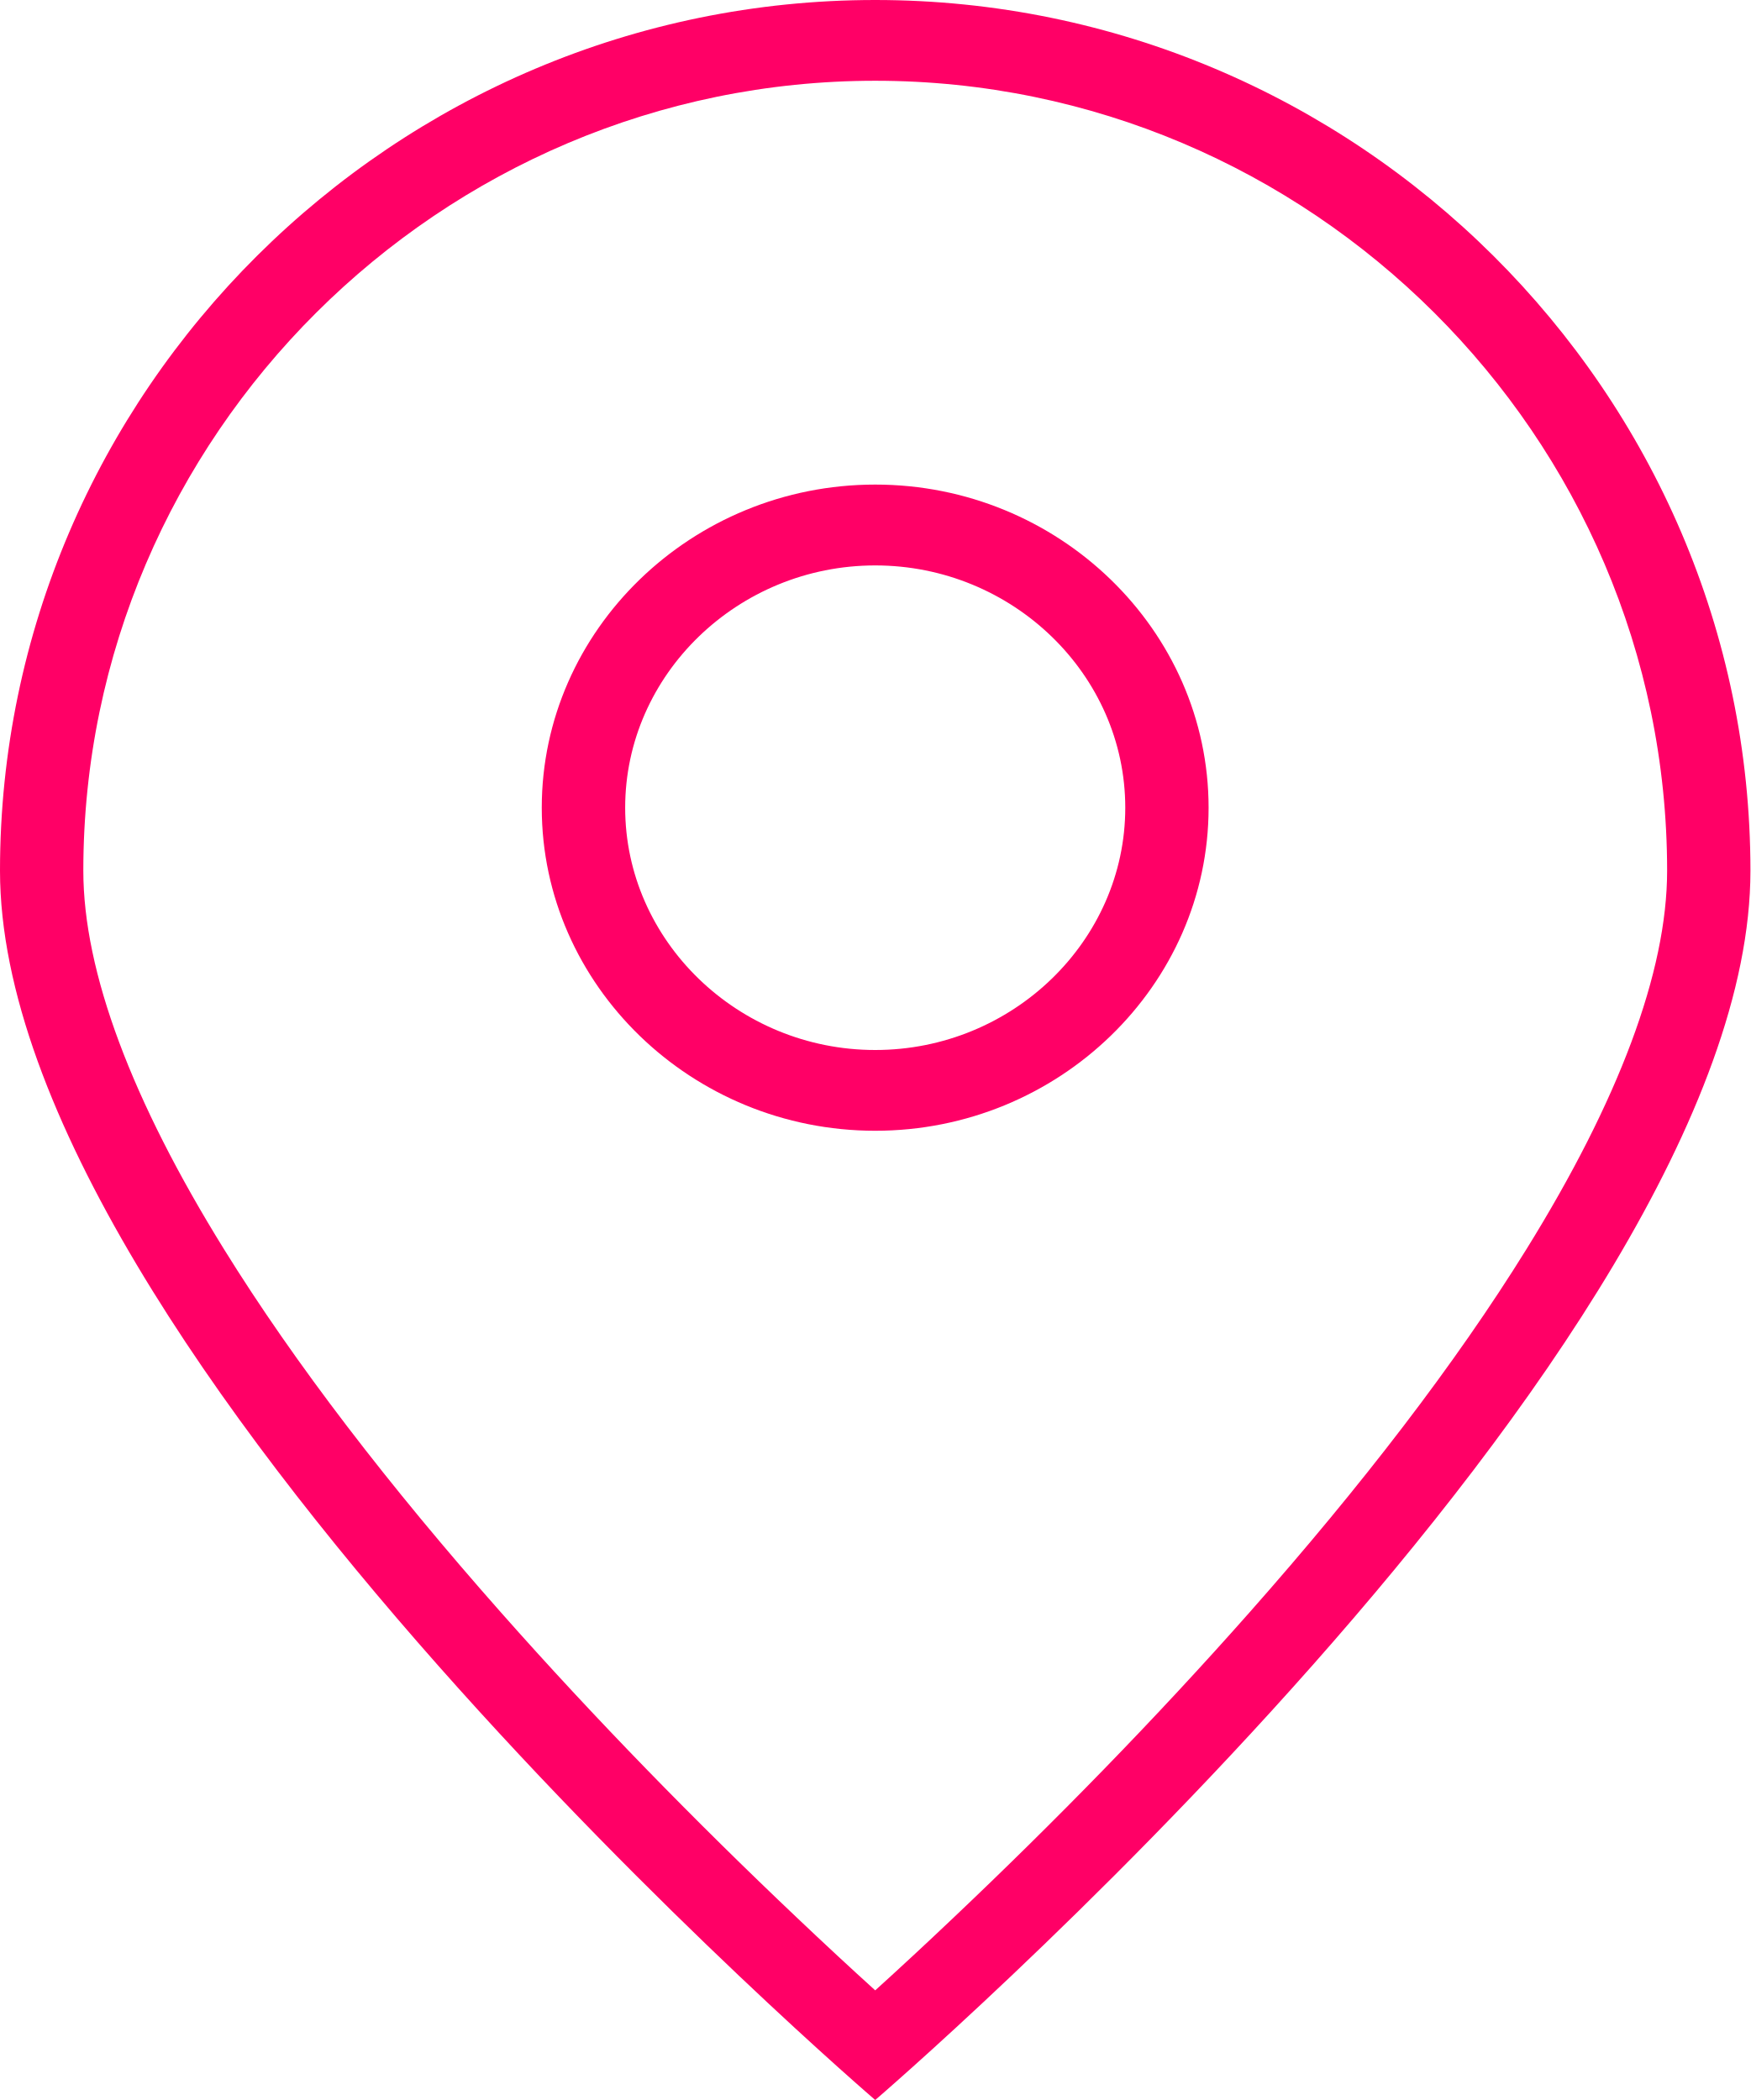
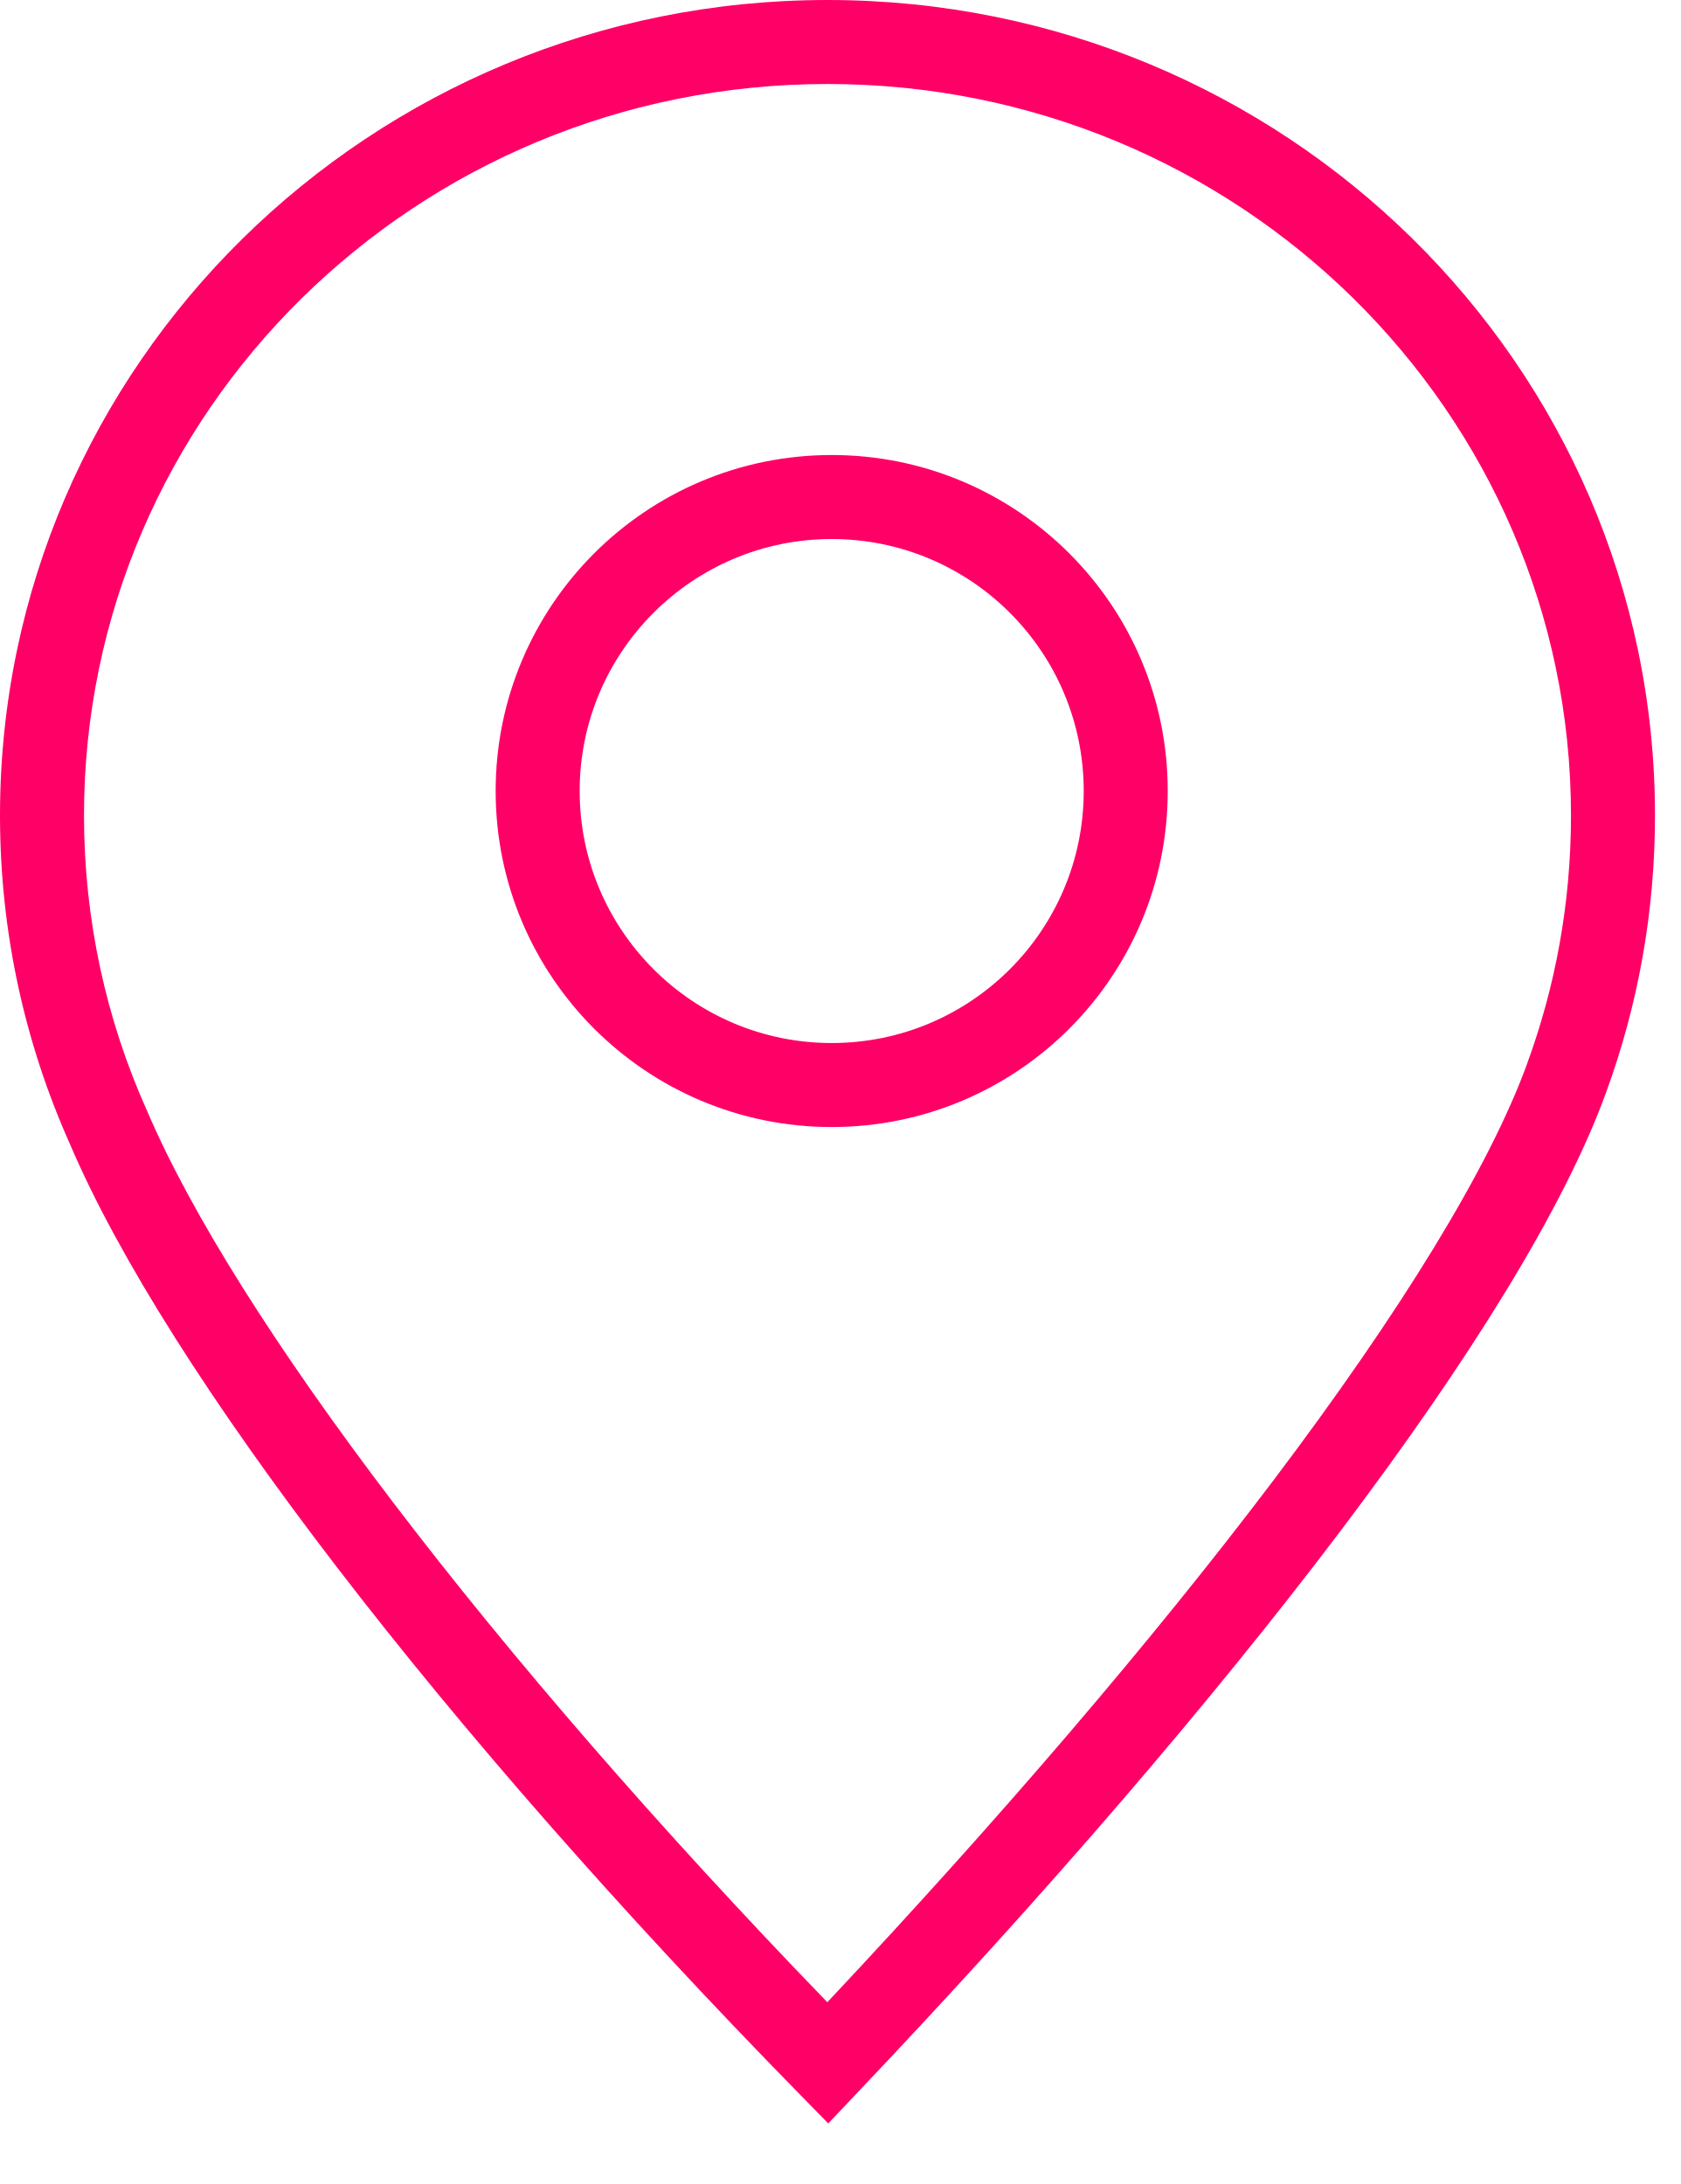
- <svg xmlns="http://www.w3.org/2000/svg" width="20" height="24" viewBox="0 0 20 24" fill="none">
-   <path fill-rule="evenodd" clip-rule="evenodd" d="M10 24C10 24 20 15.424 20 9.951C20 4.478 15.5 0 10 0C4.5 0 0 4.478 0 9.951C0 15.424 10 24 10 24ZM14.277 18.427C13.203 19.642 12.05 20.821 10.896 21.915C10.578 22.217 10.277 22.496 10 22.747C9.723 22.496 9.422 22.217 9.104 21.915C7.95 20.821 6.797 19.642 5.723 18.427C4.446 16.983 3.37 15.585 2.559 14.276C1.509 12.582 0.952 11.11 0.952 9.951C0.952 4.982 5.032 0.923 10 0.923C14.968 0.923 19.048 4.982 19.048 9.951C19.048 11.11 18.491 12.582 17.441 14.276C16.63 15.585 15.554 16.983 14.277 18.427Z" fill="#FF0066" />
-   <path fill-rule="evenodd" clip-rule="evenodd" d="M6.19 9.231C6.19 11.261 7.905 12.923 10 12.923C12.095 12.923 13.809 11.261 13.809 9.231C13.809 7.2 12.095 5.538 10 5.538C7.905 5.538 6.19 7.2 6.19 9.231ZM12.857 9.231C12.857 10.752 11.569 12 10 12C8.431 12 7.143 10.752 7.143 9.231C7.143 7.71 8.431 6.462 10 6.462C11.569 6.462 12.857 7.71 12.857 9.231Z" fill="#FF0066" />
+ <svg xmlns="http://www.w3.org/2000/svg" width="20" height="26" viewBox="0 0 20 26" fill="none">
+   <path fill-rule="evenodd" clip-rule="evenodd" d="M9.9 5.417C7.691 5.417 5.9 7.208 5.9 9.417C5.9 11.626 7.691 13.417 9.9 13.417C12.11 13.417 13.9 11.626 13.9 9.417C13.9 7.208 12.11 5.417 9.9 5.417ZM6.9 9.417C6.9 7.76 8.244 6.417 9.9 6.417C11.557 6.417 12.9 7.76 12.9 9.417C12.9 11.073 11.557 12.417 9.9 12.417C8.244 12.417 6.9 11.073 6.9 9.417Z" fill="#FF0066" />
+   <path fill-rule="evenodd" clip-rule="evenodd" d="M9.85 0C4.417 0 0 4.339 0 9.708C0 11.097 0.296 12.418 0.83 13.614C1.99 16.335 5.289 20.611 9.496 24.908L9.859 25.279L10.216 24.902C12.44 22.559 14.414 20.267 15.955 18.228C17.487 16.199 18.617 14.386 19.118 13.005C19.495 11.975 19.7 10.865 19.7 9.708C19.7 4.339 15.283 0 9.85 0ZM1 9.708C1 4.906 4.955 1 9.85 1C14.745 1 18.7 4.906 18.7 9.708C18.7 10.746 18.516 11.74 18.178 12.662L18.178 12.663C17.73 13.897 16.677 15.612 15.157 17.625C13.726 19.518 11.906 21.645 9.848 23.836C5.831 19.682 2.798 15.683 1.748 13.218L1.744 13.21C1.266 12.139 1 10.955 1 9.708Z" fill="#FF0066" />
</svg>
